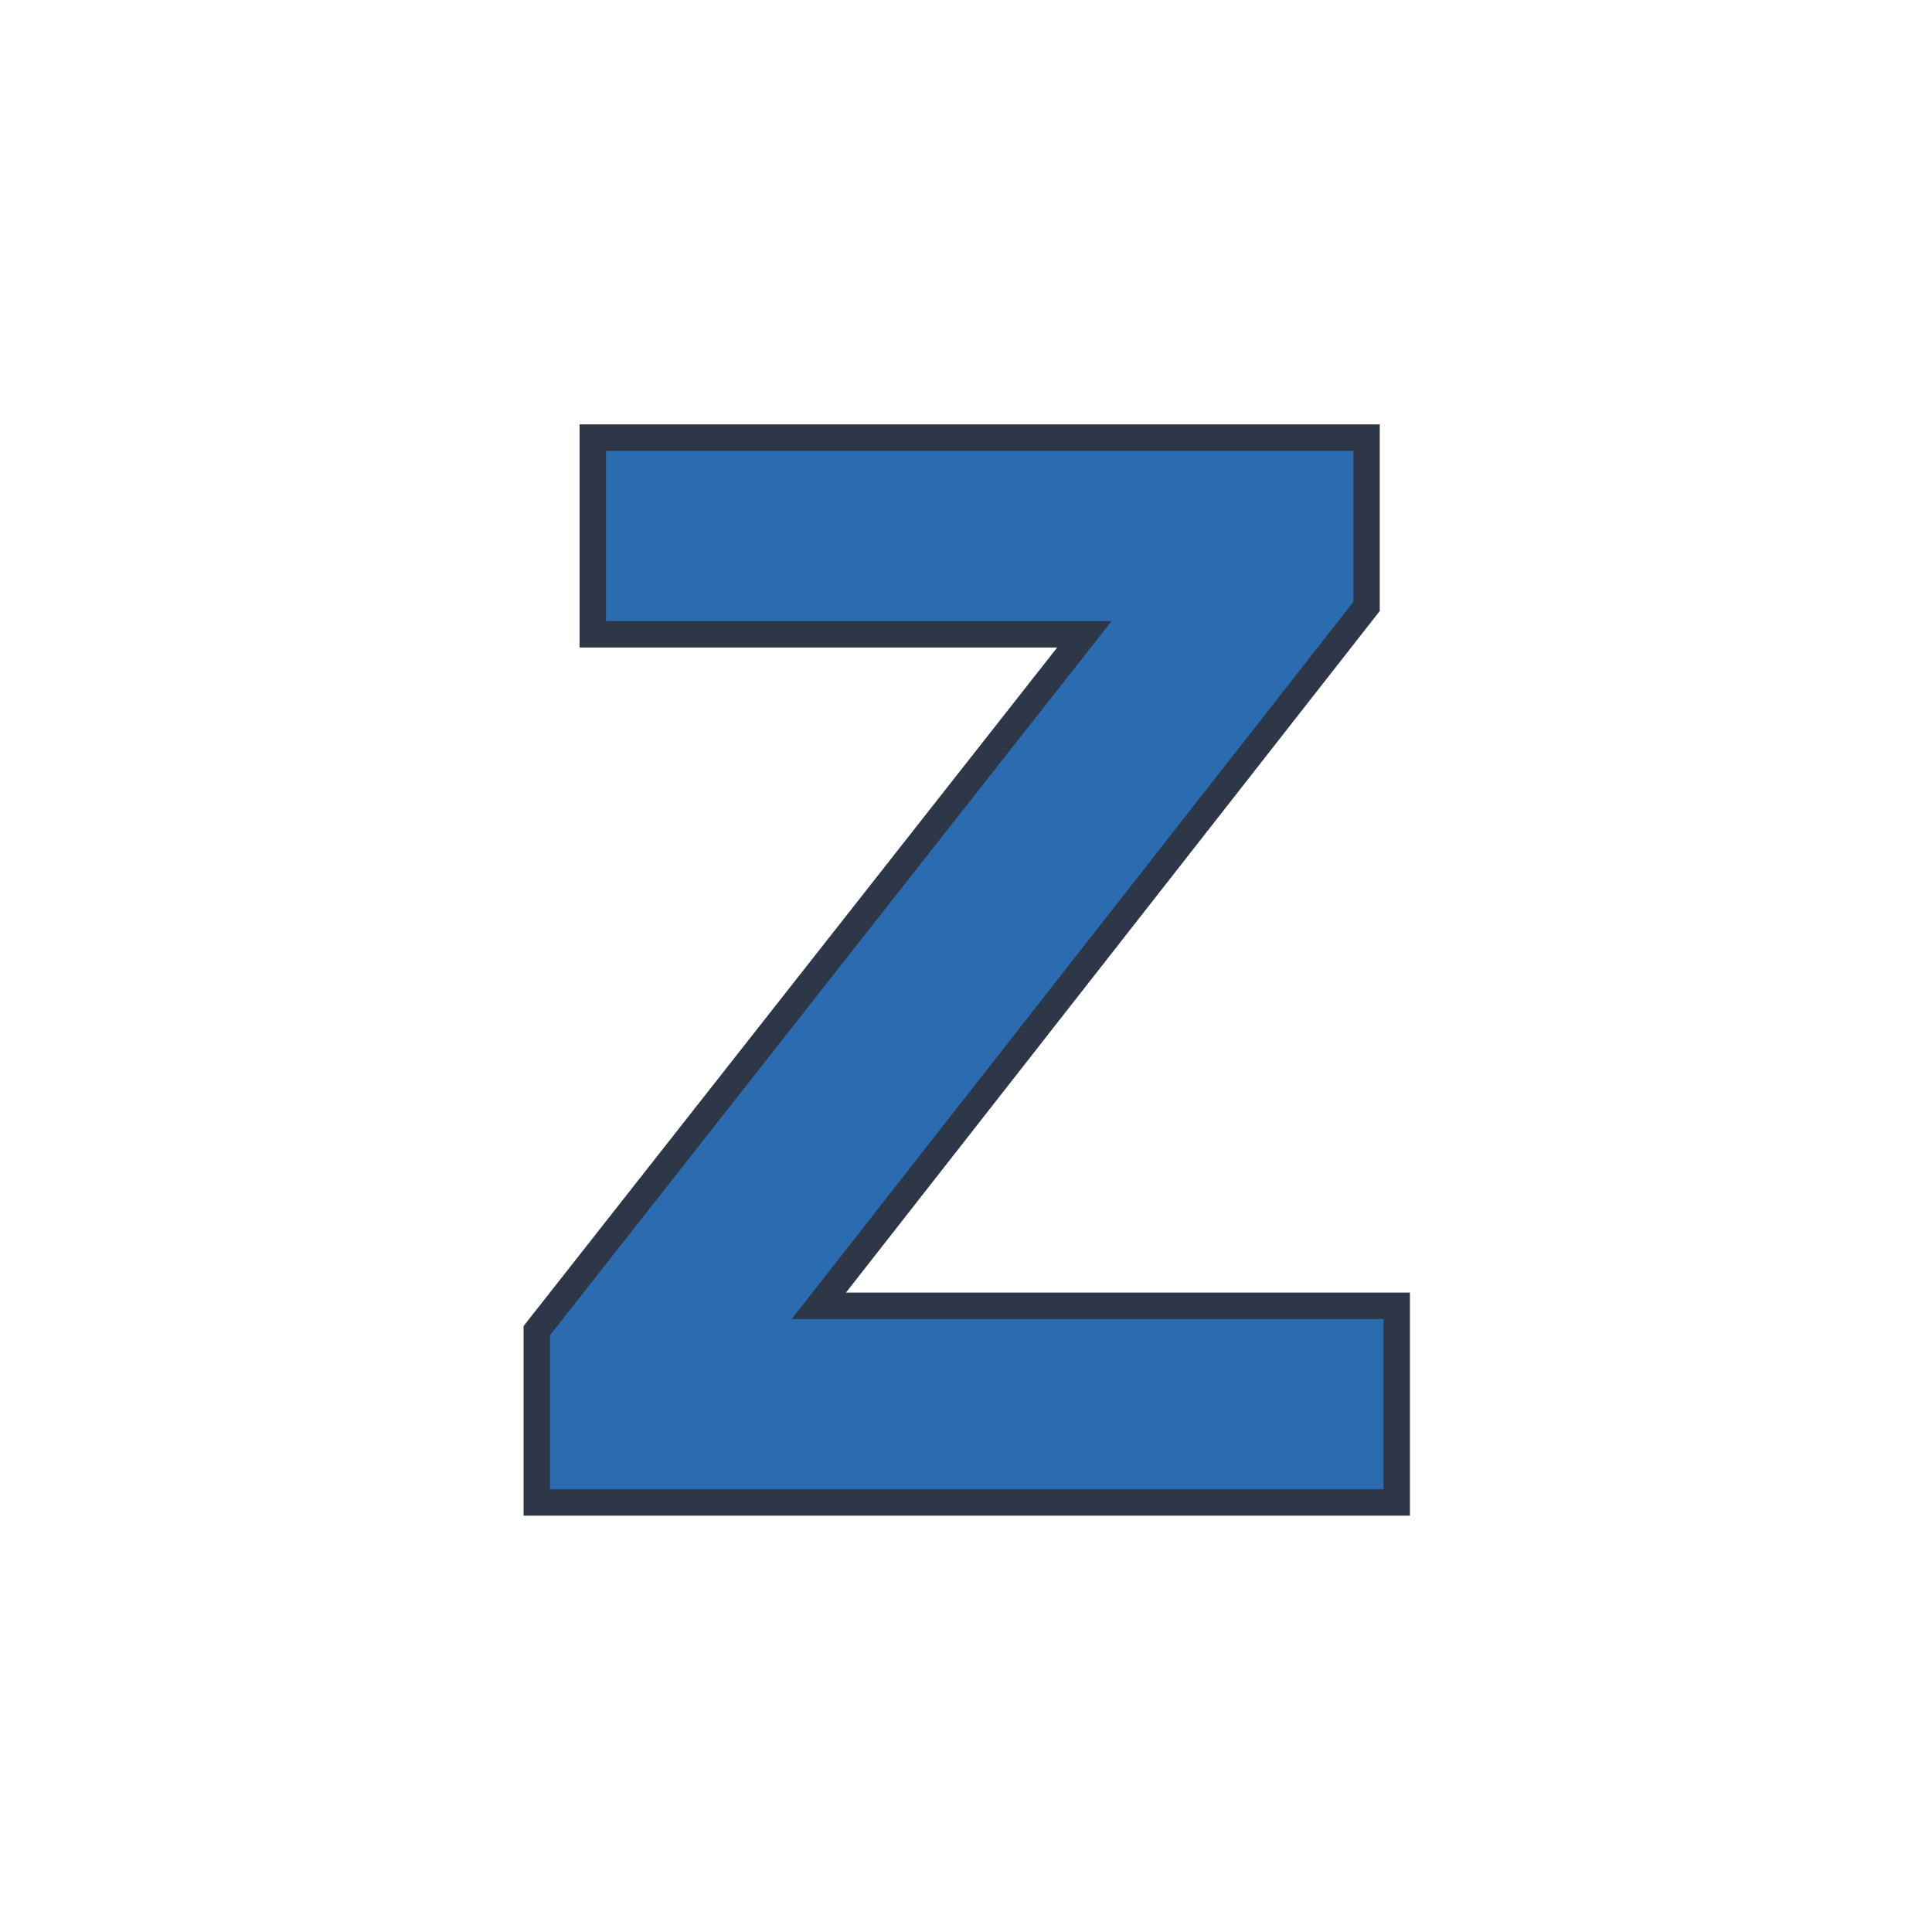
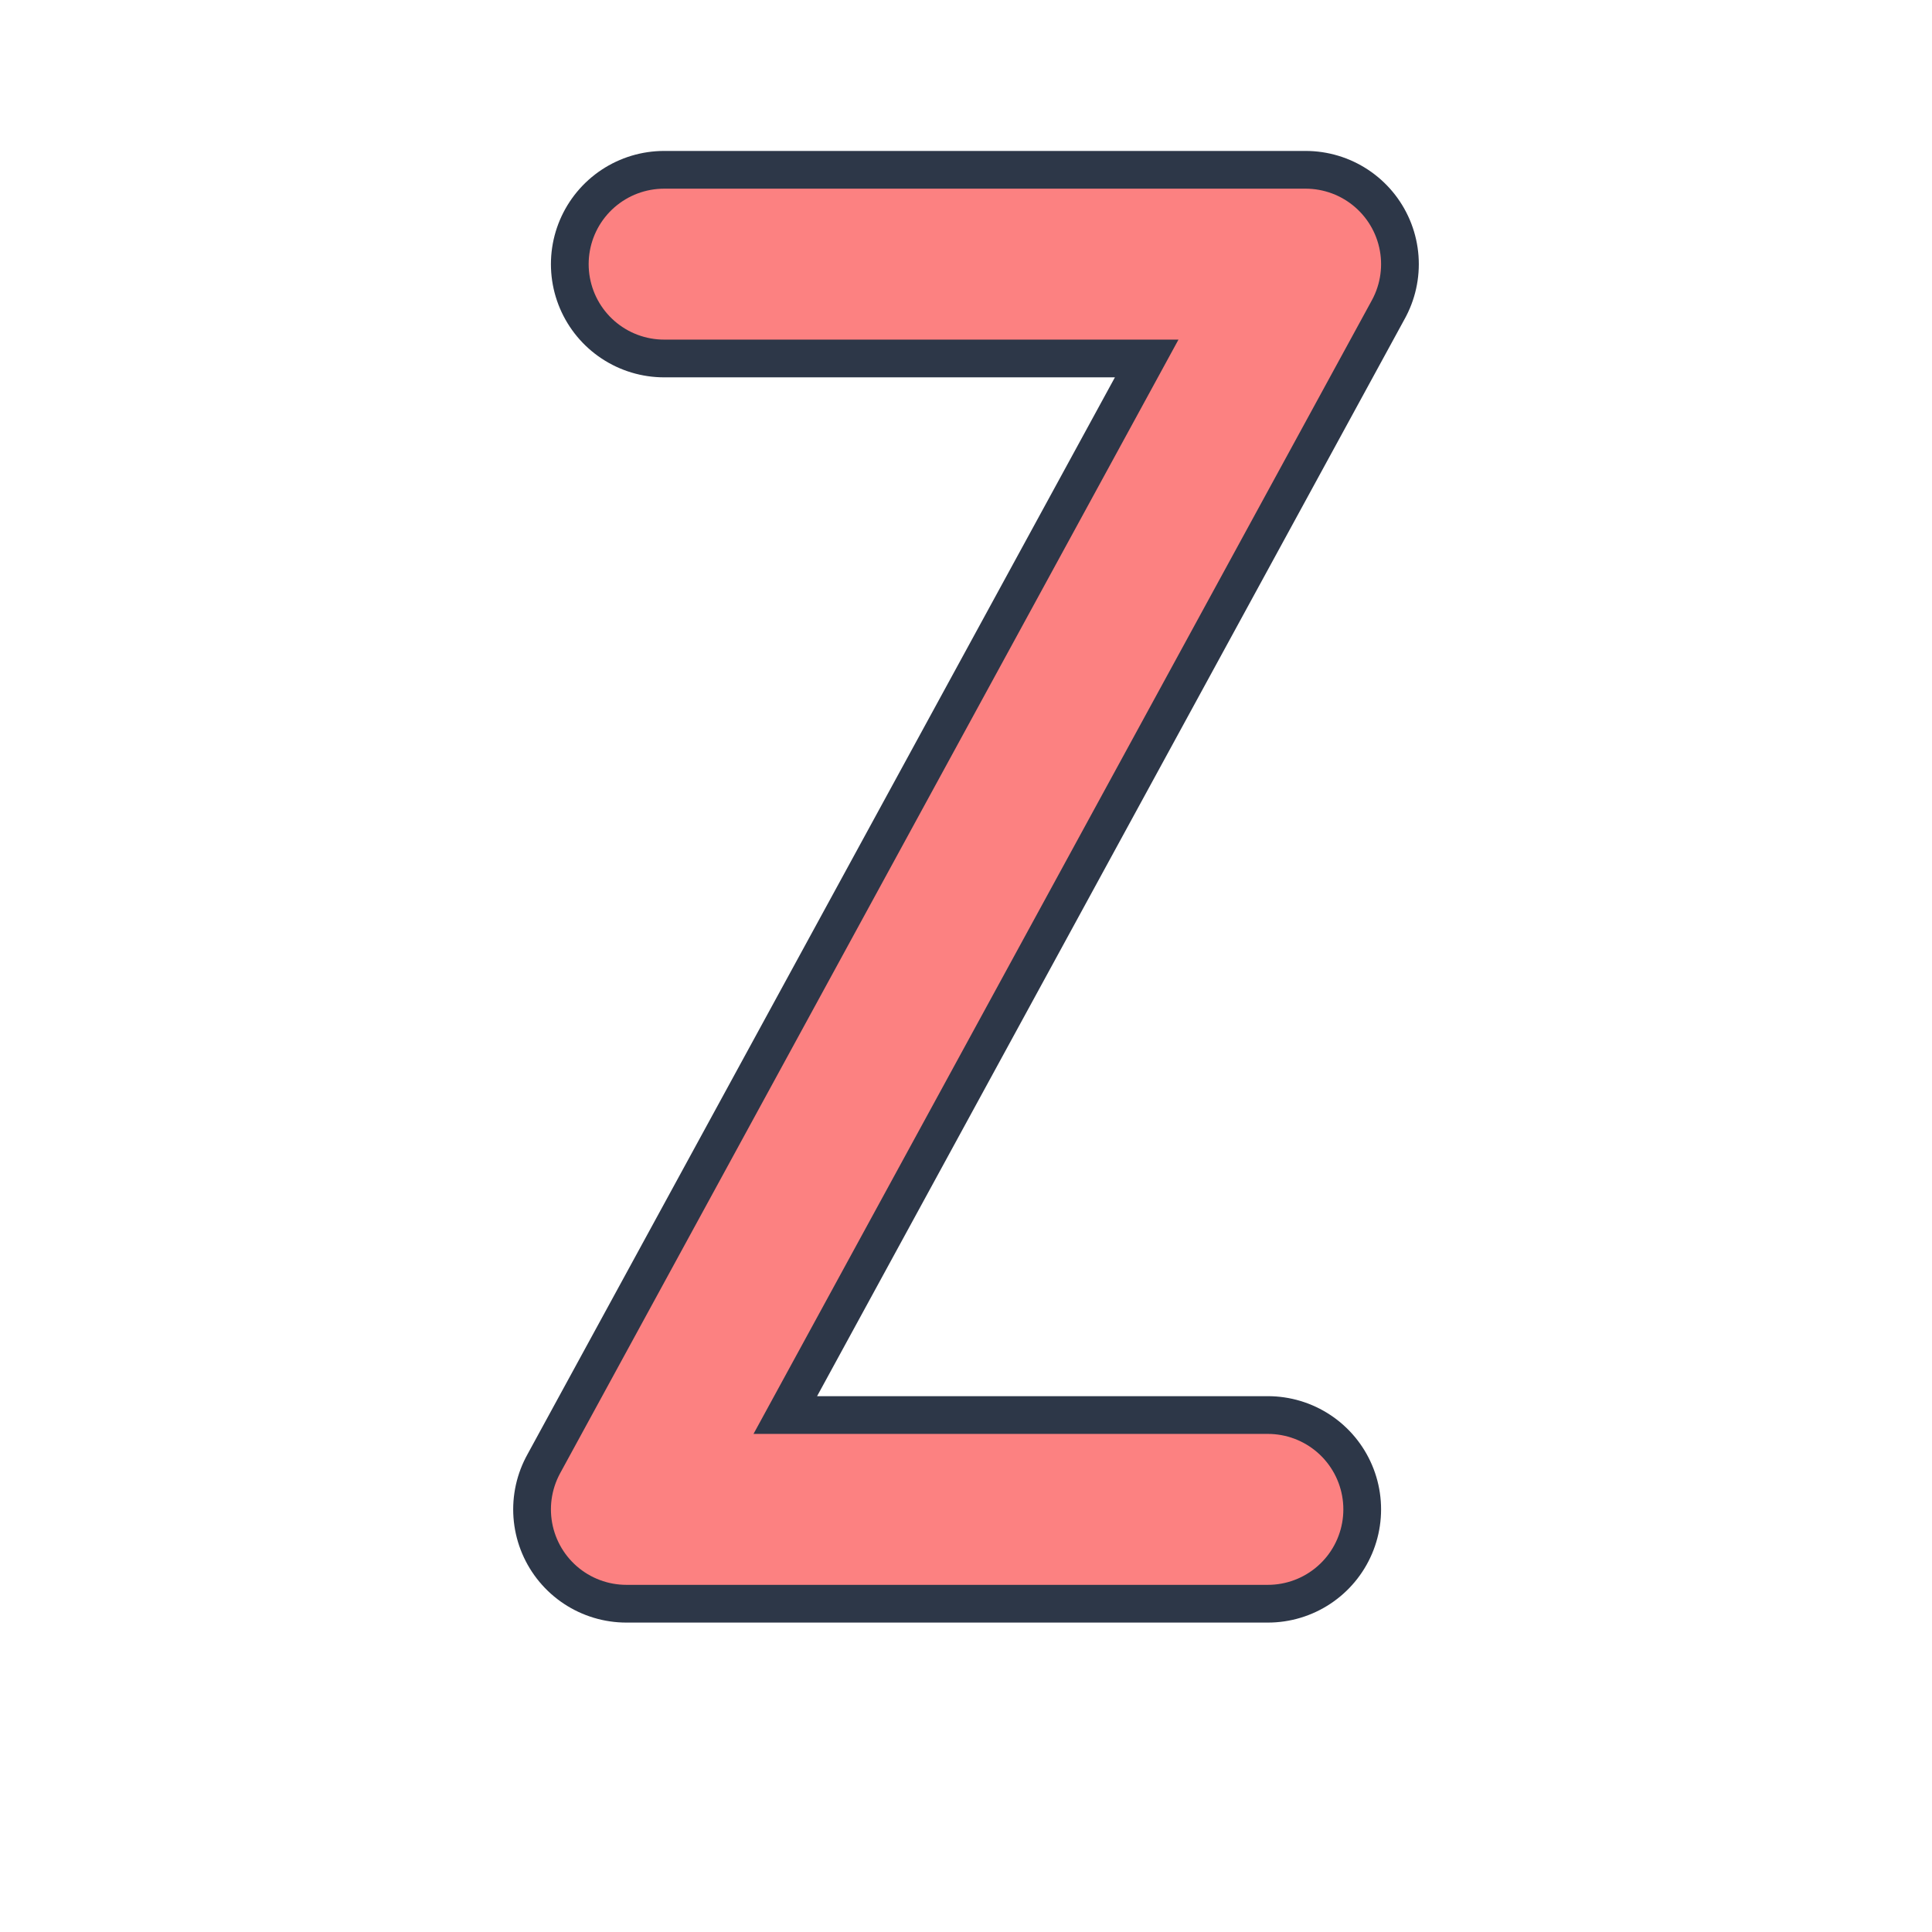
<svg xmlns="http://www.w3.org/2000/svg" viewBox="0 0 512 512">
-   <text x="256" y="256" text-anchor="middle" dominant-baseline="central" font-family="Arial, Helvetica, sans-serif" font-weight="bold" font-size="400" fill="#2B6CB0" stroke="#2D3748" stroke-width="14" paint-order="stroke fill">Z</text>
+   <g fill="none" stroke-linecap="round" stroke-linejoin="round">
+     <path d="M 176 70 L 346 70 L 166 400 L 336 400" stroke="#2D3748" stroke-width="60" />
+     <path d="M 176 70 L 346 70 L 166 400 L 336 400" stroke="#FC8181" stroke-width="40" />
+   </g>
</svg>
